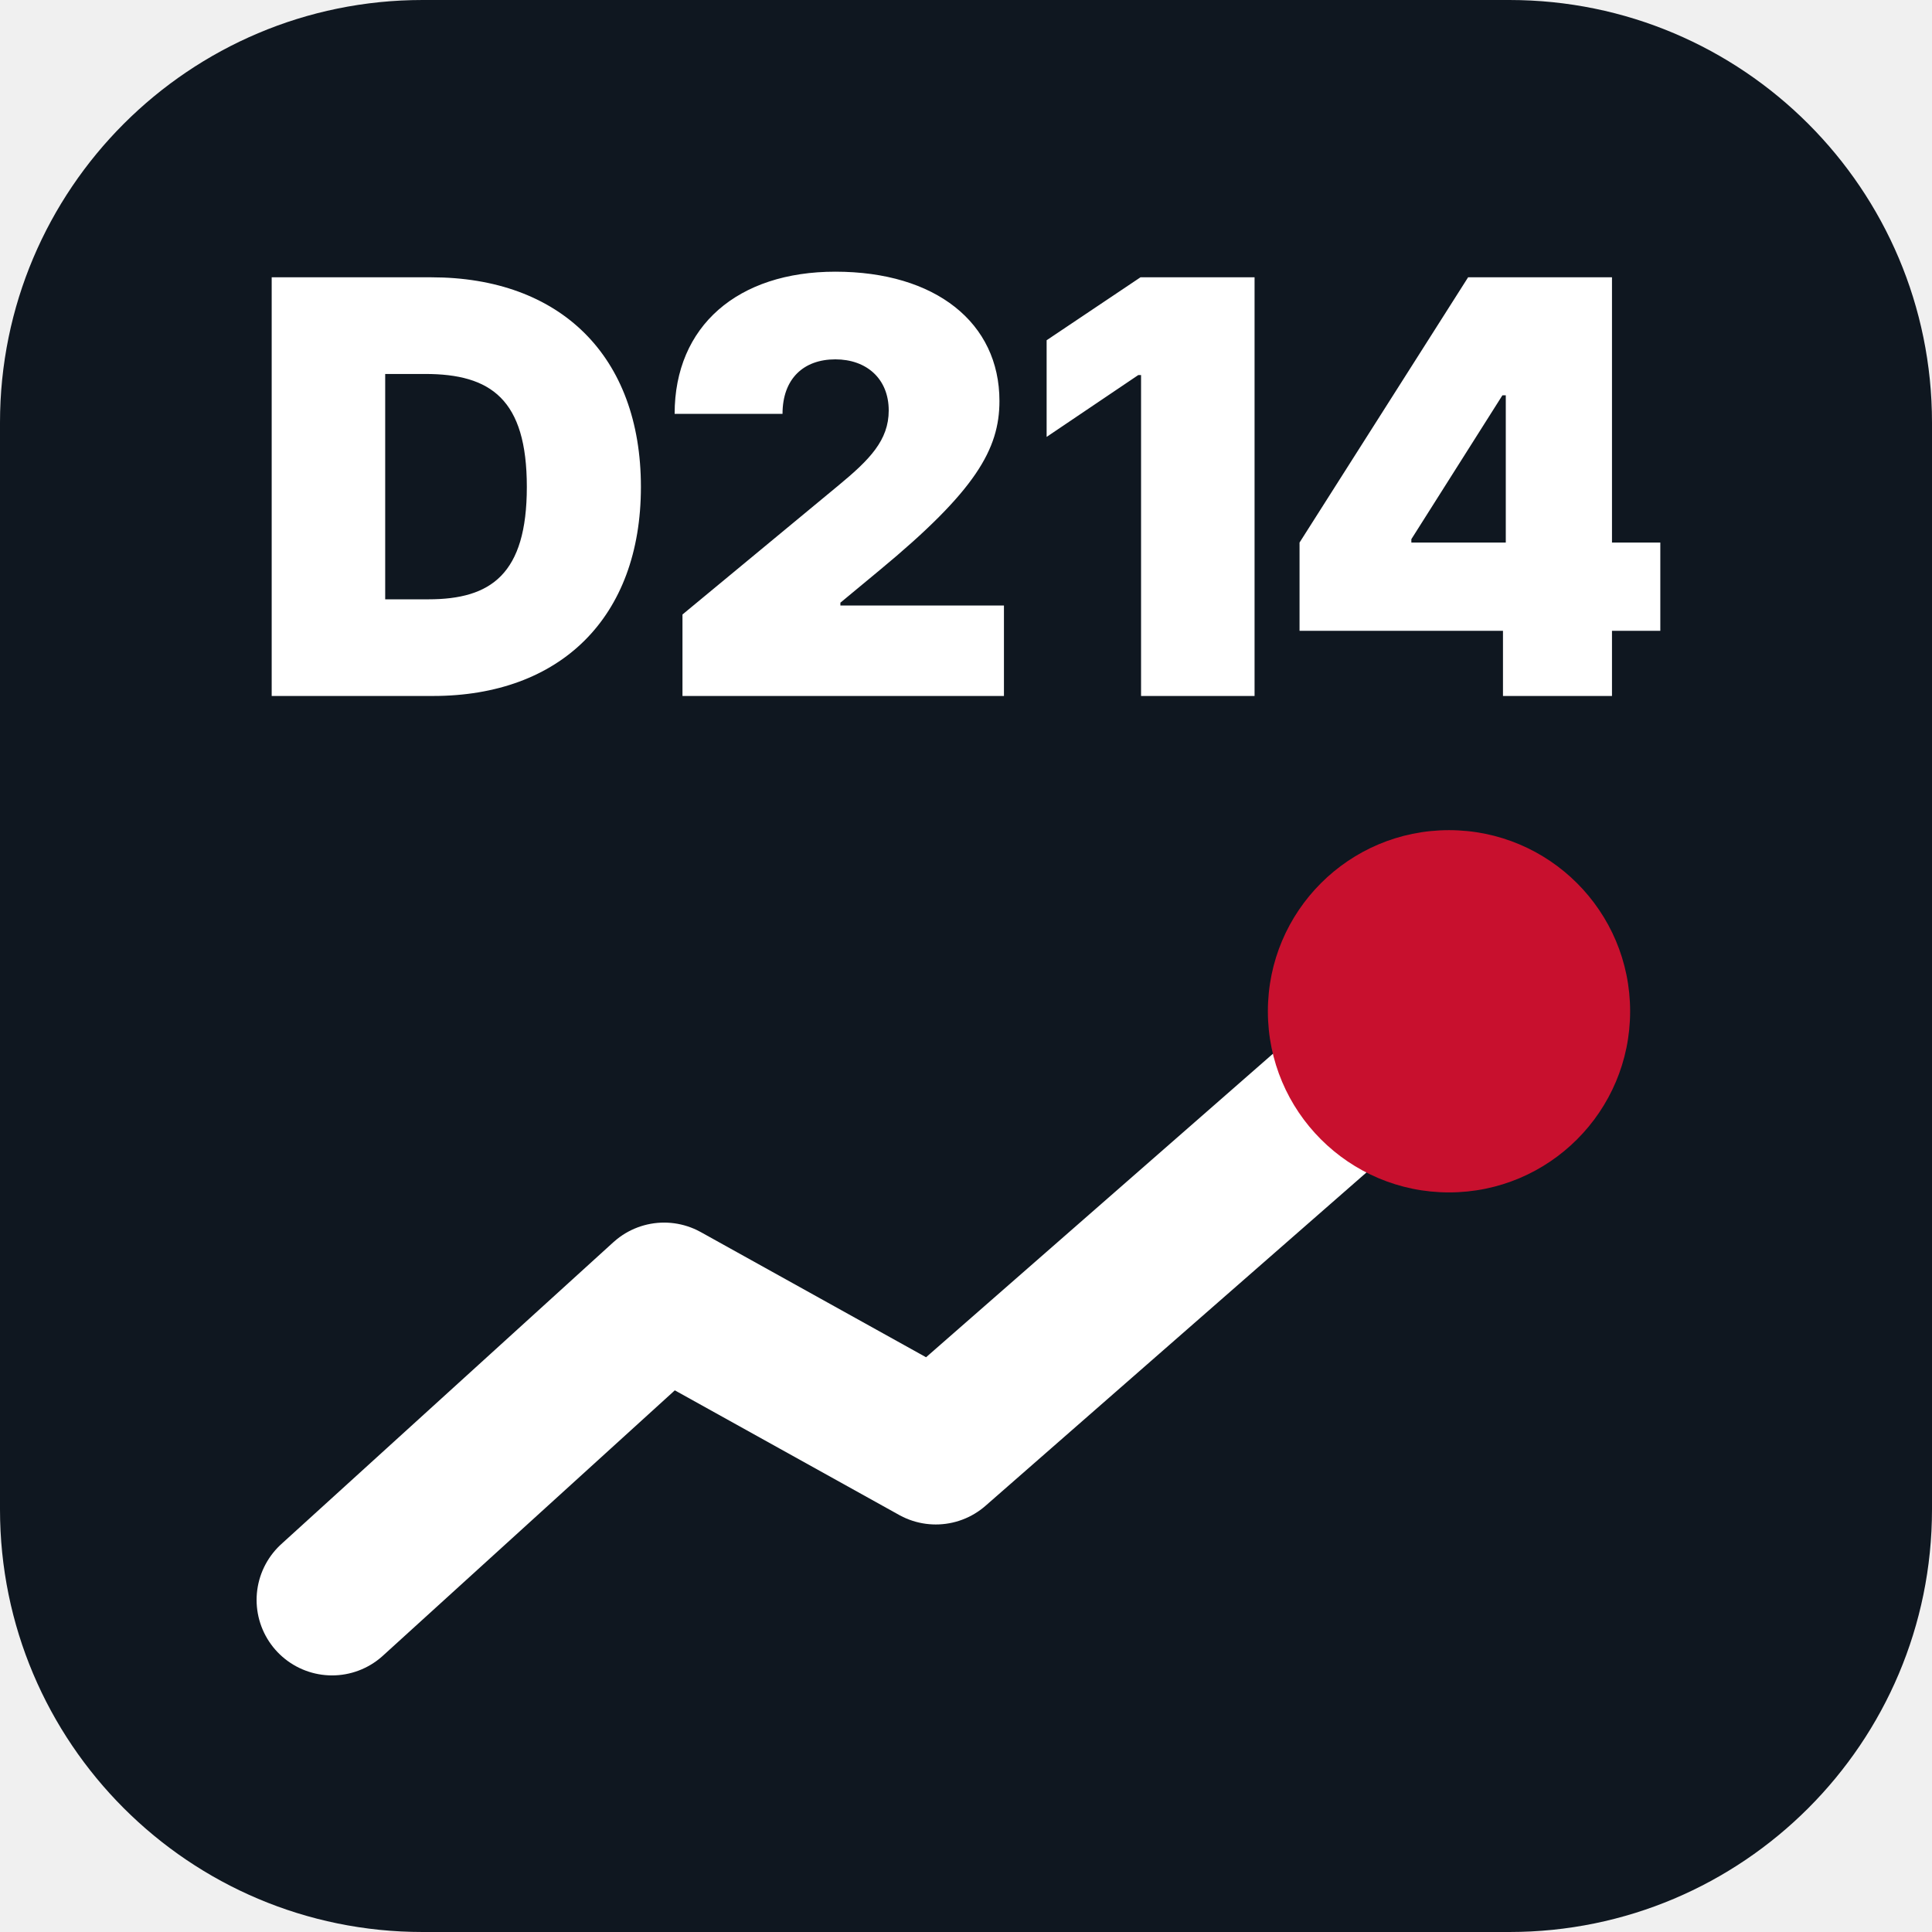
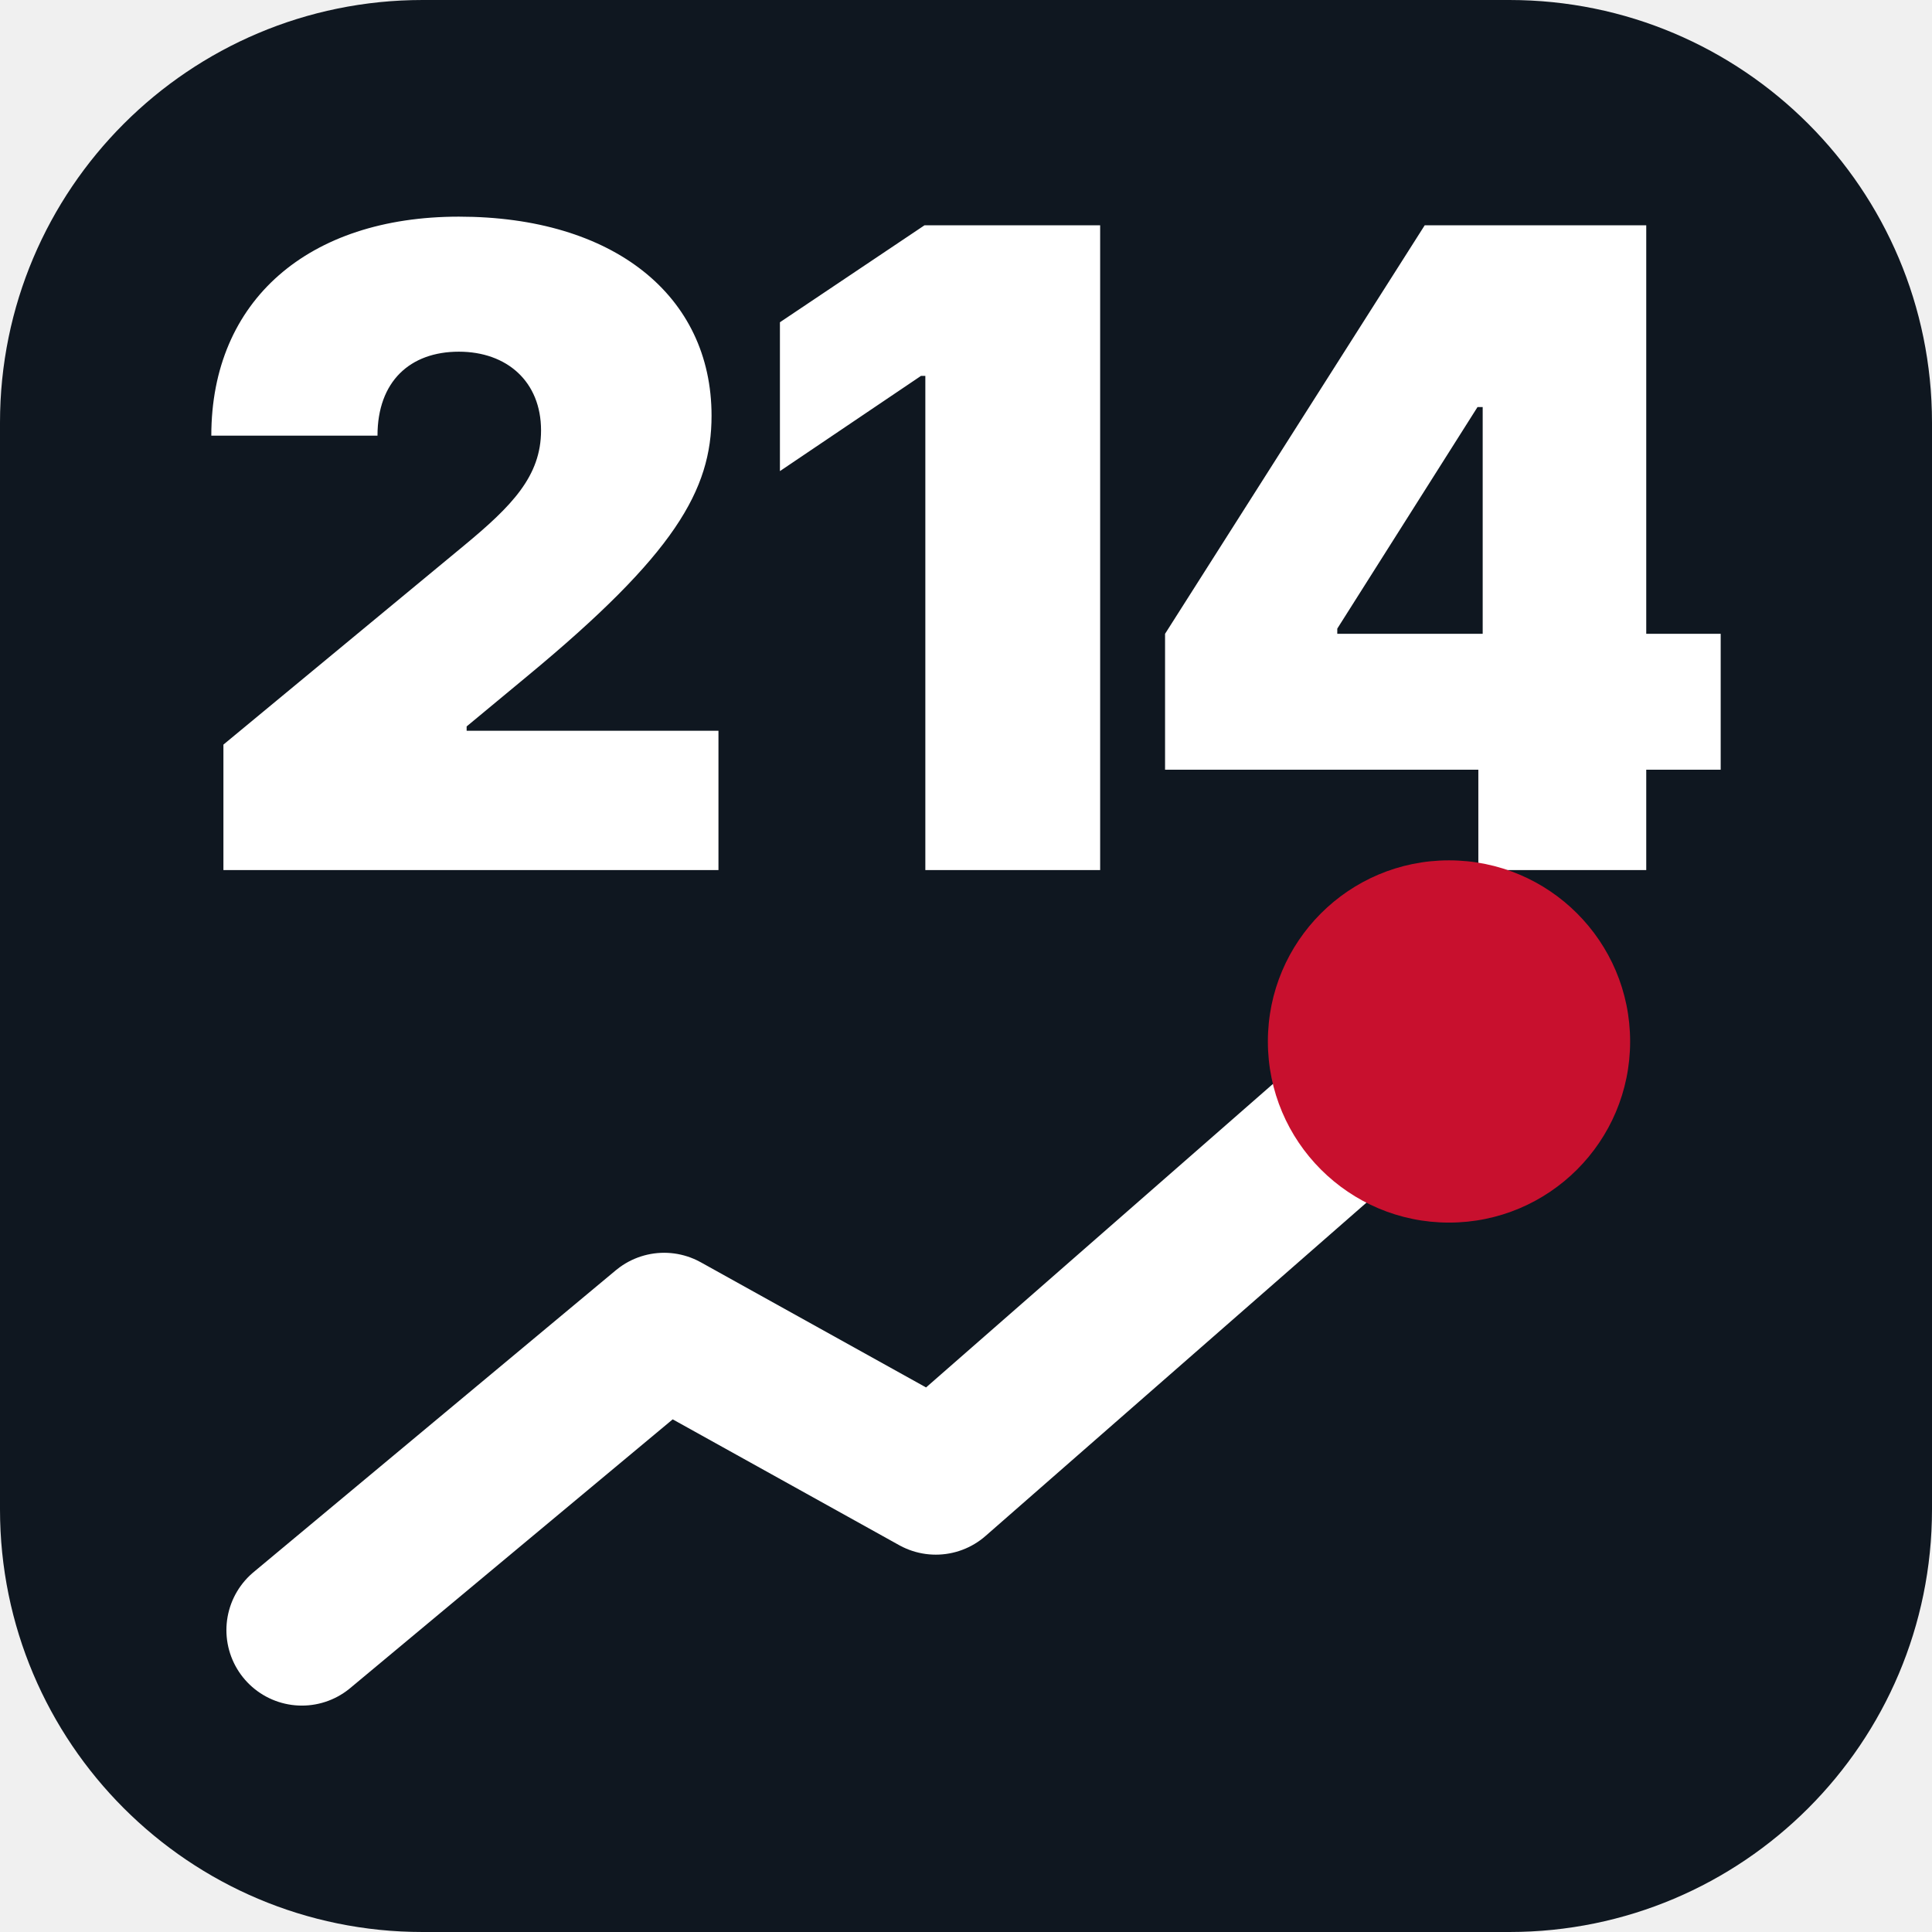
<svg xmlns="http://www.w3.org/2000/svg" viewBox="0 0 64 64">
  <rect width="64" height="64" rx="14" fill="#0f1720" />
-   <path d="M14.343 23.055C18.559 23.055 21.231 20.458 21.231 16.13C21.231 11.792 18.559 9.186 14.287 9.186H9.0V23.055ZM12.76 19.853V12.388H14.082C16.26 12.388 17.452 13.226 17.452 16.13C17.452 19.025 16.26 19.853 14.194 19.853ZM22.608 23.055H33.257V20.058H27.839V19.965L29.142 18.885C32.316 16.26 33.108 14.883 33.108 13.282C33.108 10.694 30.995 9 27.672 9C24.442 9 22.348 10.796 22.348 13.71H25.922C25.922 12.546 26.62 11.904 27.672 11.904C28.705 11.904 29.44 12.546 29.44 13.598C29.44 14.585 28.807 15.227 27.783 16.074L22.608 20.356ZM41.559 9.186H37.78L34.671 11.271V14.473L37.706 12.425H37.799V23.055H41.559ZM43.049 20.896H49.788V23.055H53.399V20.896H55.0V17.973H53.399V9.186H48.633L43.049 17.973ZM49.881 17.973H46.753V17.861L49.769 13.096H49.881Z" fill="#ffffff" />
-   <path d="M11 53 L22 43 L31 48 L47 34" fill="none" stroke="#ffffff" stroke-width="5" stroke-linecap="round" stroke-linejoin="round" />
-   <circle cx="48" cy="33.5" r="6" fill="#c8102e" />
+   <path d="M7.401 28.823H23.8V24.207H15.458V24.064L17.464 22.401C22.353 18.358 23.571 16.237 23.571 13.771C23.571 9.786 20.317 7.177 15.2 7.177C10.225 7.177 7.0 9.944 7.0 14.431H12.505C12.505 12.639 13.58 11.65 15.2 11.65C16.791 11.65 17.923 12.639 17.923 14.259C17.923 15.778 16.948 16.767 15.372 18.072L7.401 24.666ZM36.444 7.464H30.624L25.836 10.675V15.606L30.509 12.452H30.653V28.823H36.444ZM38.594 25.497H48.972V28.823H54.534V25.497H57.0V20.996H54.534V7.464H47.195L38.594 20.996ZM49.116 20.996H44.299V20.824L48.944 13.485H49.116Z" fill="#ffffff" />
+   <path d="M10 54 L22 44 L31 49 L47 35" fill="none" stroke="#ffffff" stroke-width="5" stroke-linecap="round" stroke-linejoin="round" />
+   <circle cx="48" cy="34.5" r="6" fill="#c8102e" />
</svg>
